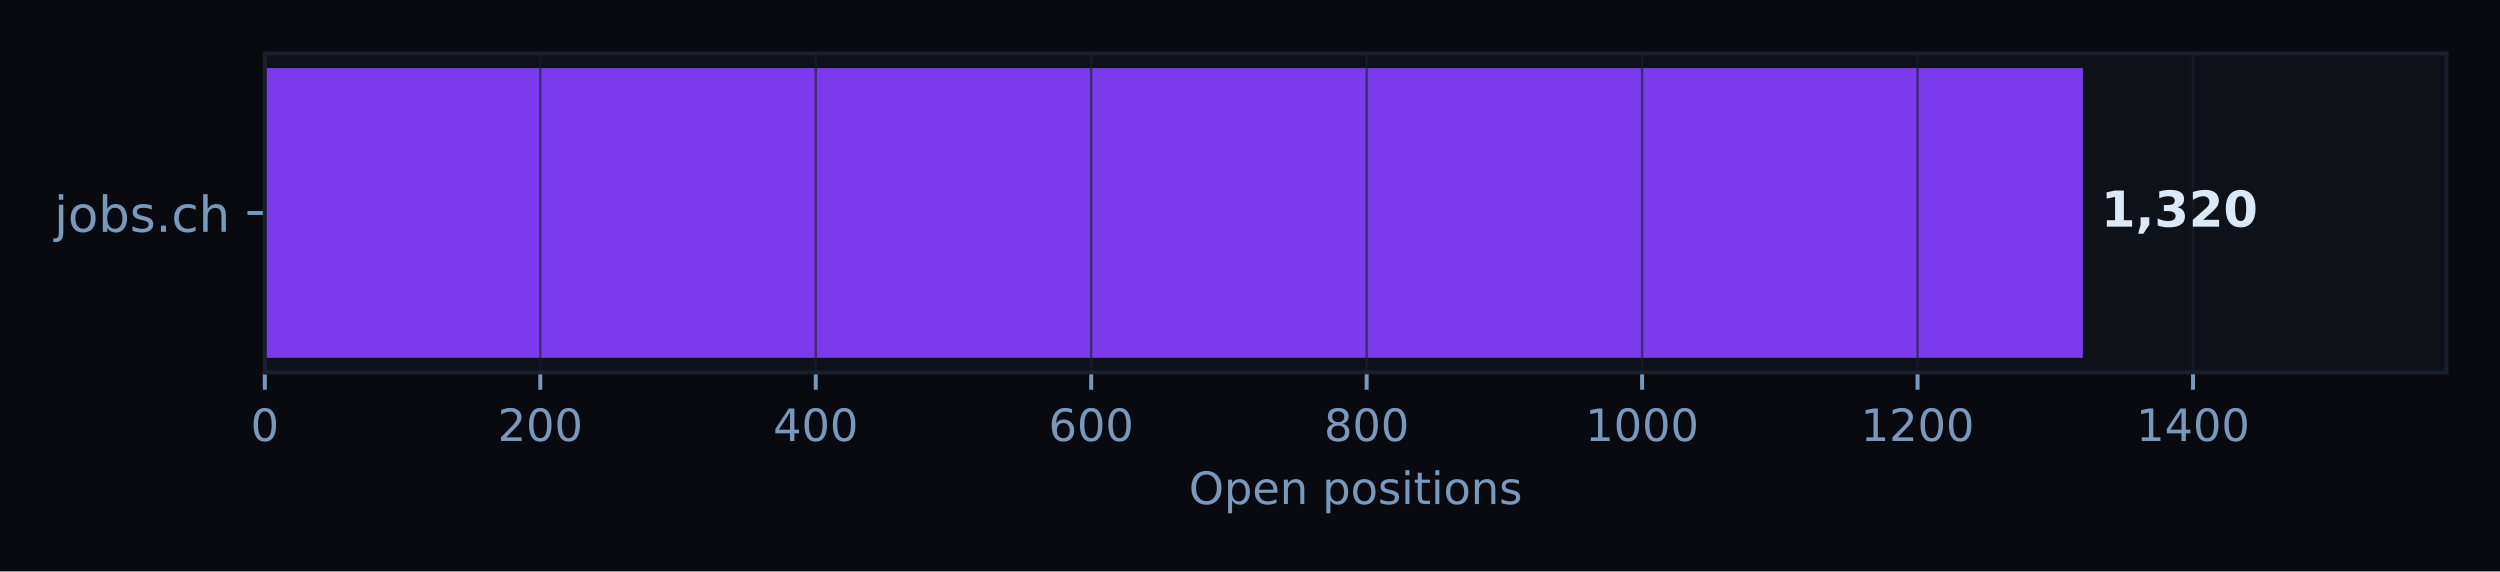
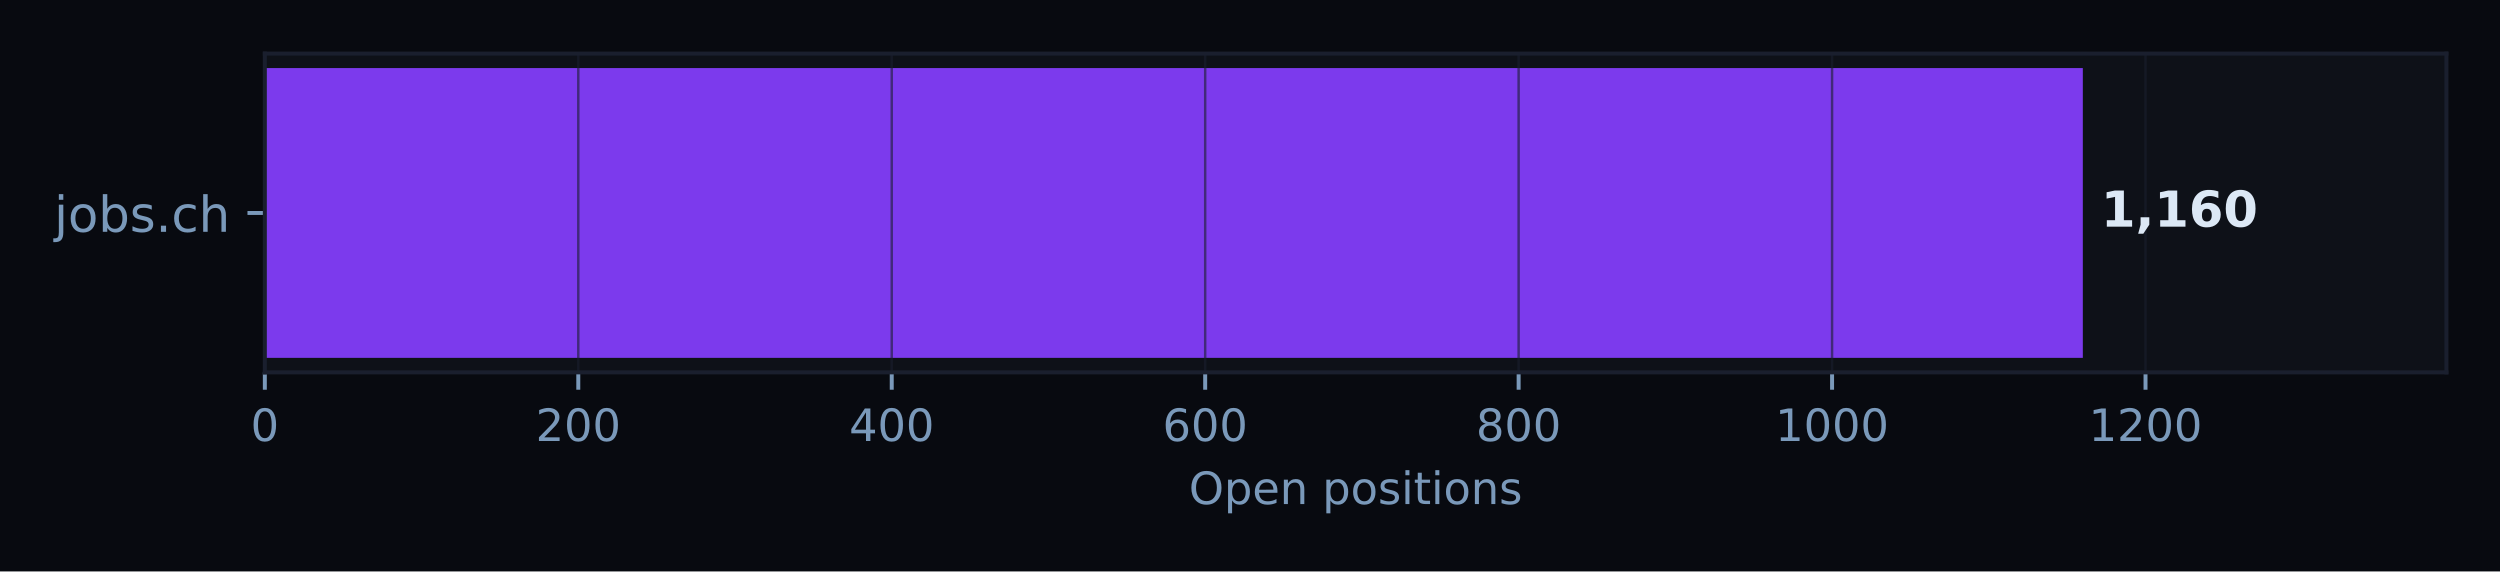
<svg xmlns="http://www.w3.org/2000/svg" xmlns:xlink="http://www.w3.org/1999/xlink" width="504pt" height="115.2pt" viewBox="0 0 504 115.2" version="1.1">
  <defs>
    <style type="text/css">*{stroke-linejoin: round; stroke-linecap: butt}</style>
  </defs>
  <g id="figure_1">
    <g id="patch_1">
      <path d="M 0 115.2  L 504 115.2  L 504 0  L 0 0  z " style="fill: #080a10" />
    </g>
    <g id="axes_1">
      <g id="patch_2">
        <path d="M 53.391 75.073  L 493.2 75.073  L 493.2 10.8  L 53.391 10.8  z " style="fill: #0e1118" />
      </g>
      <g id="patch_3">
        <path d="M 53.391 13.721  L 419.898 13.721  L 419.898 72.151  L 53.391 72.151  z " clip-path="url(#p3596b817c5)" style="fill: #7c3aed" />
      </g>
      <g id="matplotlib.axis_1">
        <g id="xtick_1">
          <g id="line2d_1">
            <path d="M 53.391 75.073  L 53.391 10.8  " clip-path="url(#p3596b817c5)" style="fill: none; stroke: #1a1f2e; stroke-opacity: 0.6; stroke-width: 0.5; stroke-linecap: square" />
          </g>
          <g id="line2d_2">
            <defs>
              <path id="mff3be124f5" d="M 0 0  L 0 3.5  " style="stroke: #7a99ba; stroke-width: 0.8" />
            </defs>
            <g>
              <use xlink:href="#mff3be124f5" x="53.391" y="75.073" style="fill: #7a99ba; stroke: #7a99ba; stroke-width: 0.8" />
            </g>
          </g>
          <g id="text_1">
            <g style="fill: #7a99ba" transform="translate(50.52778 88.91132) scale(0.09 -0.09)">
              <defs>
                <path id="DejaVuSans-30" d="M 2034 4250  Q 1547 4250 1301 3770  Q 1056 3291 1056 2328  Q 1056 1369 1301 889  Q 1547 409 2034 409  Q 2525 409 2770 889  Q 3016 1369 3016 2328  Q 3016 3291 2770 3770  Q 2525 4250 2034 4250  z M 2034 4750  Q 2819 4750 3233 4129  Q 3647 3509 3647 2328  Q 3647 1150 3233 529  Q 2819 -91 2034 -91  Q 1250 -91 836 529  Q 422 1150 422 2328  Q 422 3509 836 4129  Q 1250 4750 2034 4750  z " transform="scale(0.015625)" />
              </defs>
              <use xlink:href="#DejaVuSans-30" />
            </g>
          </g>
        </g>
        <g id="xtick_2">
          <g id="line2d_3">
-             <path d="M 108.922 75.073  L 108.922 10.8  " clip-path="url(#p3596b817c5)" style="fill: none; stroke: #1a1f2e; stroke-opacity: 0.6; stroke-width: 0.5; stroke-linecap: square" />
+             <path d="M 116.582 75.073  L 116.582 10.8  " clip-path="url(#p3596b817c5)" style="fill: none; stroke: #1a1f2e; stroke-opacity: 0.6; stroke-width: 0.5; stroke-linecap: square" />
          </g>
          <g id="line2d_4">
            <g>
-               <use xlink:href="#mff3be124f5" x="108.922" y="75.073" style="fill: #7a99ba; stroke: #7a99ba; stroke-width: 0.8" />
+               <use xlink:href="#mff3be124f5" x="116.582" y="75.073" style="fill: #7a99ba; stroke: #7a99ba; stroke-width: 0.8" />
            </g>
          </g>
          <g id="text_2">
-             <g style="fill: #7a99ba" transform="translate(100.333 88.91132) scale(0.09 -0.09)">
+             <g style="fill: #7a99ba" transform="translate(107.9925 88.91132) scale(0.09 -0.09)">
              <defs>
                <path id="DejaVuSans-32" d="M 1228 531  L 3431 531  L 3431 0  L 469 0  L 469 531  Q 828 903 1448 1529  Q 2069 2156 2228 2338  Q 2531 2678 2651 2914  Q 2772 3150 2772 3378  Q 2772 3750 2511 3984  Q 2250 4219 1831 4219  Q 1534 4219 1204 4116  Q 875 4013 500 3803  L 500 4441  Q 881 4594 1212 4672  Q 1544 4750 1819 4750  Q 2544 4750 2975 4387  Q 3406 4025 3406 3419  Q 3406 3131 3298 2873  Q 3191 2616 2906 2266  Q 2828 2175 2409 1742  Q 1991 1309 1228 531  z " transform="scale(0.015625)" />
              </defs>
              <use xlink:href="#DejaVuSans-32" />
              <use xlink:href="#DejaVuSans-30" x="63.623" />
              <use xlink:href="#DejaVuSans-30" x="127.246" />
            </g>
          </g>
        </g>
        <g id="xtick_3">
          <g id="line2d_5">
-             <path d="M 164.454 75.073  L 164.454 10.8  " clip-path="url(#p3596b817c5)" style="fill: none; stroke: #1a1f2e; stroke-opacity: 0.6; stroke-width: 0.5; stroke-linecap: square" />
+             <path d="M 179.773 75.073  L 179.773 10.8  " clip-path="url(#p3596b817c5)" style="fill: none; stroke: #1a1f2e; stroke-opacity: 0.6; stroke-width: 0.5; stroke-linecap: square" />
          </g>
          <g id="line2d_6">
            <g>
-               <use xlink:href="#mff3be124f5" x="164.454" y="75.073" style="fill: #7a99ba; stroke: #7a99ba; stroke-width: 0.8" />
+               <use xlink:href="#mff3be124f5" x="179.773" y="75.073" style="fill: #7a99ba; stroke: #7a99ba; stroke-width: 0.8" />
            </g>
          </g>
          <g id="text_3">
-             <g style="fill: #7a99ba" transform="translate(155.8644 88.91132) scale(0.09 -0.09)">
+             <g style="fill: #7a99ba" transform="translate(171.1835 88.91132) scale(0.09 -0.09)">
              <defs>
                <path id="DejaVuSans-34" d="M 2419 4116  L 825 1625  L 2419 1625  L 2419 4116  z M 2253 4666  L 3047 4666  L 3047 1625  L 3713 1625  L 3713 1100  L 3047 1100  L 3047 0  L 2419 0  L 2419 1100  L 313 1100  L 313 1709  L 2253 4666  z " transform="scale(0.015625)" />
              </defs>
              <use xlink:href="#DejaVuSans-34" />
              <use xlink:href="#DejaVuSans-30" x="63.623" />
              <use xlink:href="#DejaVuSans-30" x="127.246" />
            </g>
          </g>
        </g>
        <g id="xtick_4">
          <g id="line2d_7">
-             <path d="M 219.985 75.073  L 219.985 10.8  " clip-path="url(#p3596b817c5)" style="fill: none; stroke: #1a1f2e; stroke-opacity: 0.6; stroke-width: 0.5; stroke-linecap: square" />
+             <path d="M 242.964 75.073  L 242.964 10.8  " clip-path="url(#p3596b817c5)" style="fill: none; stroke: #1a1f2e; stroke-opacity: 0.6; stroke-width: 0.5; stroke-linecap: square" />
          </g>
          <g id="line2d_8">
            <g>
-               <use xlink:href="#mff3be124f5" x="219.985" y="75.073" style="fill: #7a99ba; stroke: #7a99ba; stroke-width: 0.8" />
+               <use xlink:href="#mff3be124f5" x="242.964" y="75.073" style="fill: #7a99ba; stroke: #7a99ba; stroke-width: 0.8" />
            </g>
          </g>
          <g id="text_4">
-             <g style="fill: #7a99ba" transform="translate(211.3959 88.91132) scale(0.09 -0.09)">
+             <g style="fill: #7a99ba" transform="translate(234.3744 88.91132) scale(0.09 -0.09)">
              <defs>
                <path id="DejaVuSans-36" d="M 2113 2584  Q 1688 2584 1439 2293  Q 1191 2003 1191 1497  Q 1191 994 1439 701  Q 1688 409 2113 409  Q 2538 409 2786 701  Q 3034 994 3034 1497  Q 3034 2003 2786 2293  Q 2538 2584 2113 2584  z M 3366 4563  L 3366 3988  Q 3128 4100 2886 4159  Q 2644 4219 2406 4219  Q 1781 4219 1451 3797  Q 1122 3375 1075 2522  Q 1259 2794 1537 2939  Q 1816 3084 2150 3084  Q 2853 3084 3261 2657  Q 3669 2231 3669 1497  Q 3669 778 3244 343  Q 2819 -91 2113 -91  Q 1303 -91 875 529  Q 447 1150 447 2328  Q 447 3434 972 4092  Q 1497 4750 2381 4750  Q 2619 4750 2861 4703  Q 3103 4656 3366 4563  z " transform="scale(0.015625)" />
              </defs>
              <use xlink:href="#DejaVuSans-36" />
              <use xlink:href="#DejaVuSans-30" x="63.623" />
              <use xlink:href="#DejaVuSans-30" x="127.246" />
            </g>
          </g>
        </g>
        <g id="xtick_5">
          <g id="line2d_9">
-             <path d="M 275.517 75.073  L 275.517 10.8  " clip-path="url(#p3596b817c5)" style="fill: none; stroke: #1a1f2e; stroke-opacity: 0.6; stroke-width: 0.5; stroke-linecap: square" />
+             <path d="M 306.155 75.073  L 306.155 10.8  " clip-path="url(#p3596b817c5)" style="fill: none; stroke: #1a1f2e; stroke-opacity: 0.6; stroke-width: 0.5; stroke-linecap: square" />
          </g>
          <g id="line2d_10">
            <g>
-               <use xlink:href="#mff3be124f5" x="275.517" y="75.073" style="fill: #7a99ba; stroke: #7a99ba; stroke-width: 0.8" />
+               <use xlink:href="#mff3be124f5" x="306.155" y="75.073" style="fill: #7a99ba; stroke: #7a99ba; stroke-width: 0.8" />
            </g>
          </g>
          <g id="text_5">
-             <g style="fill: #7a99ba" transform="translate(266.9273 88.91132) scale(0.09 -0.09)">
+             <g style="fill: #7a99ba" transform="translate(297.5654 88.91132) scale(0.09 -0.09)">
              <defs>
                <path id="DejaVuSans-38" d="M 2034 2216  Q 1584 2216 1326 1975  Q 1069 1734 1069 1313  Q 1069 891 1326 650  Q 1584 409 2034 409  Q 2484 409 2743 651  Q 3003 894 3003 1313  Q 3003 1734 2745 1975  Q 2488 2216 2034 2216  z M 1403 2484  Q 997 2584 770 2862  Q 544 3141 544 3541  Q 544 4100 942 4425  Q 1341 4750 2034 4750  Q 2731 4750 3128 4425  Q 3525 4100 3525 3541  Q 3525 3141 3298 2862  Q 3072 2584 2669 2484  Q 3125 2378 3379 2068  Q 3634 1759 3634 1313  Q 3634 634 3220 271  Q 2806 -91 2034 -91  Q 1263 -91 848 271  Q 434 634 434 1313  Q 434 1759 690 2068  Q 947 2378 1403 2484  z M 1172 3481  Q 1172 3119 1398 2916  Q 1625 2713 2034 2713  Q 2441 2713 2670 2916  Q 2900 3119 2900 3481  Q 2900 3844 2670 4047  Q 2441 4250 2034 4250  Q 1625 4250 1398 4047  Q 1172 3844 1172 3481  z " transform="scale(0.015625)" />
              </defs>
              <use xlink:href="#DejaVuSans-38" />
              <use xlink:href="#DejaVuSans-30" x="63.623" />
              <use xlink:href="#DejaVuSans-30" x="127.246" />
            </g>
          </g>
        </g>
        <g id="xtick_6">
          <g id="line2d_11">
-             <path d="M 331.048 75.073  L 331.048 10.8  " clip-path="url(#p3596b817c5)" style="fill: none; stroke: #1a1f2e; stroke-opacity: 0.6; stroke-width: 0.5; stroke-linecap: square" />
+             <path d="M 369.346 75.073  L 369.346 10.8  " clip-path="url(#p3596b817c5)" style="fill: none; stroke: #1a1f2e; stroke-opacity: 0.6; stroke-width: 0.5; stroke-linecap: square" />
          </g>
          <g id="line2d_12">
            <g>
-               <use xlink:href="#mff3be124f5" x="331.048" y="75.073" style="fill: #7a99ba; stroke: #7a99ba; stroke-width: 0.8" />
+               <use xlink:href="#mff3be124f5" x="369.346" y="75.073" style="fill: #7a99ba; stroke: #7a99ba; stroke-width: 0.8" />
            </g>
          </g>
          <g id="text_6">
-             <g style="fill: #7a99ba" transform="translate(319.5957 88.91132) scale(0.09 -0.09)">
+             <g style="fill: #7a99ba" transform="translate(357.8932 88.91132) scale(0.09 -0.09)">
              <defs>
                <path id="DejaVuSans-31" d="M 794 531  L 1825 531  L 1825 4091  L 703 3866  L 703 4441  L 1819 4666  L 2450 4666  L 2450 531  L 3481 531  L 3481 0  L 794 0  L 794 531  z " transform="scale(0.015625)" />
              </defs>
              <use xlink:href="#DejaVuSans-31" />
              <use xlink:href="#DejaVuSans-30" x="63.623" />
              <use xlink:href="#DejaVuSans-30" x="127.246" />
              <use xlink:href="#DejaVuSans-30" x="190.869" />
            </g>
          </g>
        </g>
        <g id="xtick_7">
          <g id="line2d_13">
-             <path d="M 386.58 75.073  L 386.58 10.8  " clip-path="url(#p3596b817c5)" style="fill: none; stroke: #1a1f2e; stroke-opacity: 0.6; stroke-width: 0.5; stroke-linecap: square" />
+             <path d="M 432.537 75.073  L 432.537 10.8  " clip-path="url(#p3596b817c5)" style="fill: none; stroke: #1a1f2e; stroke-opacity: 0.6; stroke-width: 0.5; stroke-linecap: square" />
          </g>
          <g id="line2d_14">
            <g>
-               <use xlink:href="#mff3be124f5" x="386.58" y="75.073" style="fill: #7a99ba; stroke: #7a99ba; stroke-width: 0.8" />
+               <use xlink:href="#mff3be124f5" x="432.537" y="75.073" style="fill: #7a99ba; stroke: #7a99ba; stroke-width: 0.8" />
            </g>
          </g>
          <g id="text_7">
-             <g style="fill: #7a99ba" transform="translate(375.1271 88.91132) scale(0.09 -0.09)">
+             <g style="fill: #7a99ba" transform="translate(421.0842 88.91132) scale(0.09 -0.09)">
              <use xlink:href="#DejaVuSans-31" />
              <use xlink:href="#DejaVuSans-32" x="63.623" />
              <use xlink:href="#DejaVuSans-30" x="127.246" />
              <use xlink:href="#DejaVuSans-30" x="190.869" />
            </g>
          </g>
        </g>
-         <g id="xtick_8">
-           <g id="line2d_15">
-             <path d="M 442.111 75.073  L 442.111 10.8  " clip-path="url(#p3596b817c5)" style="fill: none; stroke: #1a1f2e; stroke-opacity: 0.6; stroke-width: 0.5; stroke-linecap: square" />
-           </g>
-           <g id="line2d_16">
-             <g>
-               <use xlink:href="#mff3be124f5" x="442.111" y="75.073" style="fill: #7a99ba; stroke: #7a99ba; stroke-width: 0.8" />
-             </g>
-           </g>
-           <g id="text_8">
-             <g style="fill: #7a99ba" transform="translate(430.6586 88.91132) scale(0.09 -0.09)">
-               <use xlink:href="#DejaVuSans-31" />
-               <use xlink:href="#DejaVuSans-34" x="63.623" />
-               <use xlink:href="#DejaVuSans-30" x="127.246" />
-               <use xlink:href="#DejaVuSans-30" x="190.869" />
-             </g>
-           </g>
-         </g>
-         <g id="text_9">
+         <g id="text_8">
          <g style="fill: #7a99ba" transform="translate(239.6769 101.6216) scale(0.09 -0.09)">
            <defs>
              <path id="DejaVuSans-4f" d="M 2522 4238  Q 1834 4238 1429 3725  Q 1025 3213 1025 2328  Q 1025 1447 1429 934  Q 1834 422 2522 422  Q 3209 422 3611 934  Q 4013 1447 4013 2328  Q 4013 3213 3611 3725  Q 3209 4238 2522 4238  z M 2522 4750  Q 3503 4750 4090 4092  Q 4678 3434 4678 2328  Q 4678 1225 4090 567  Q 3503 -91 2522 -91  Q 1538 -91 948 565  Q 359 1222 359 2328  Q 359 3434 948 4092  Q 1538 4750 2522 4750  z " transform="scale(0.015625)" />
              <path id="DejaVuSans-70" d="M 1159 525  L 1159 -1331  L 581 -1331  L 581 3500  L 1159 3500  L 1159 2969  Q 1341 3281 1617 3432  Q 1894 3584 2278 3584  Q 2916 3584 3314 3078  Q 3713 2572 3713 1747  Q 3713 922 3314 415  Q 2916 -91 2278 -91  Q 1894 -91 1617 61  Q 1341 213 1159 525  z M 3116 1747  Q 3116 2381 2855 2742  Q 2594 3103 2138 3103  Q 1681 3103 1420 2742  Q 1159 2381 1159 1747  Q 1159 1113 1420 752  Q 1681 391 2138 391  Q 2594 391 2855 752  Q 3116 1113 3116 1747  z " transform="scale(0.015625)" />
              <path id="DejaVuSans-65" d="M 3597 1894  L 3597 1613  L 953 1613  Q 991 1019 1311 708  Q 1631 397 2203 397  Q 2534 397 2845 478  Q 3156 559 3463 722  L 3463 178  Q 3153 47 2828 -22  Q 2503 -91 2169 -91  Q 1331 -91 842 396  Q 353 884 353 1716  Q 353 2575 817 3079  Q 1281 3584 2069 3584  Q 2775 3584 3186 3129  Q 3597 2675 3597 1894  z M 3022 2063  Q 3016 2534 2758 2815  Q 2500 3097 2075 3097  Q 1594 3097 1305 2825  Q 1016 2553 972 2059  L 3022 2063  z " transform="scale(0.015625)" />
              <path id="DejaVuSans-6e" d="M 3513 2113  L 3513 0  L 2938 0  L 2938 2094  Q 2938 2591 2744 2837  Q 2550 3084 2163 3084  Q 1697 3084 1428 2787  Q 1159 2491 1159 1978  L 1159 0  L 581 0  L 581 3500  L 1159 3500  L 1159 2956  Q 1366 3272 1645 3428  Q 1925 3584 2291 3584  Q 2894 3584 3203 3211  Q 3513 2838 3513 2113  z " transform="scale(0.015625)" />
              <path id="DejaVuSans-20" transform="scale(0.015625)" />
              <path id="DejaVuSans-6f" d="M 1959 3097  Q 1497 3097 1228 2736  Q 959 2375 959 1747  Q 959 1119 1226 758  Q 1494 397 1959 397  Q 2419 397 2687 759  Q 2956 1122 2956 1747  Q 2956 2369 2687 2733  Q 2419 3097 1959 3097  z M 1959 3584  Q 2709 3584 3137 3096  Q 3566 2609 3566 1747  Q 3566 888 3137 398  Q 2709 -91 1959 -91  Q 1206 -91 779 398  Q 353 888 353 1747  Q 353 2609 779 3096  Q 1206 3584 1959 3584  z " transform="scale(0.015625)" />
              <path id="DejaVuSans-73" d="M 2834 3397  L 2834 2853  Q 2591 2978 2328 3040  Q 2066 3103 1784 3103  Q 1356 3103 1142 2972  Q 928 2841 928 2578  Q 928 2378 1081 2264  Q 1234 2150 1697 2047  L 1894 2003  Q 2506 1872 2764 1633  Q 3022 1394 3022 966  Q 3022 478 2636 193  Q 2250 -91 1575 -91  Q 1294 -91 989 -36  Q 684 19 347 128  L 347 722  Q 666 556 975 473  Q 1284 391 1588 391  Q 1994 391 2212 530  Q 2431 669 2431 922  Q 2431 1156 2273 1281  Q 2116 1406 1581 1522  L 1381 1569  Q 847 1681 609 1914  Q 372 2147 372 2553  Q 372 3047 722 3315  Q 1072 3584 1716 3584  Q 2034 3584 2315 3537  Q 2597 3491 2834 3397  z " transform="scale(0.015625)" />
              <path id="DejaVuSans-69" d="M 603 3500  L 1178 3500  L 1178 0  L 603 0  L 603 3500  z M 603 4863  L 1178 4863  L 1178 4134  L 603 4134  L 603 4863  z " transform="scale(0.015625)" />
              <path id="DejaVuSans-74" d="M 1172 4494  L 1172 3500  L 2356 3500  L 2356 3053  L 1172 3053  L 1172 1153  Q 1172 725 1289 603  Q 1406 481 1766 481  L 2356 481  L 2356 0  L 1766 0  Q 1100 0 847 248  Q 594 497 594 1153  L 594 3053  L 172 3053  L 172 3500  L 594 3500  L 594 4494  L 1172 4494  z " transform="scale(0.015625)" />
            </defs>
            <use xlink:href="#DejaVuSans-4f" />
            <use xlink:href="#DejaVuSans-70" x="78.711" />
            <use xlink:href="#DejaVuSans-65" x="142.188" />
            <use xlink:href="#DejaVuSans-6e" x="203.711" />
            <use xlink:href="#DejaVuSans-20" x="267.09" />
            <use xlink:href="#DejaVuSans-70" x="298.877" />
            <use xlink:href="#DejaVuSans-6f" x="362.354" />
            <use xlink:href="#DejaVuSans-73" x="423.535" />
            <use xlink:href="#DejaVuSans-69" x="475.635" />
            <use xlink:href="#DejaVuSans-74" x="503.418" />
            <use xlink:href="#DejaVuSans-69" x="542.627" />
            <use xlink:href="#DejaVuSans-6f" x="570.41" />
            <use xlink:href="#DejaVuSans-6e" x="631.592" />
            <use xlink:href="#DejaVuSans-73" x="694.971" />
          </g>
        </g>
      </g>
      <g id="matplotlib.axis_2">
        <g id="ytick_1">
-           <g id="line2d_17">
+           <g id="line2d_15">
            <defs>
              <path id="mdf66c61492" d="M 0 0  L -3.5 0  " style="stroke: #7a99ba; stroke-width: 0.8" />
            </defs>
            <g>
              <use xlink:href="#mdf66c61492" x="53.391" y="42.936" style="fill: #7a99ba; stroke: #7a99ba; stroke-width: 0.8" />
            </g>
          </g>
-           <g id="text_10">
+           <g id="text_9">
            <g style="fill: #7a99ba" transform="translate(10.92216 46.73558) scale(0.1 -0.1)">
              <defs>
                <path id="DejaVuSans-6a" d="M 603 3500  L 1178 3500  L 1178 -63  Q 1178 -731 923 -1031  Q 669 -1331 103 -1331  L -116 -1331  L -116 -844  L 38 -844  Q 366 -844 484 -692  Q 603 -541 603 -63  L 603 3500  z M 603 4863  L 1178 4863  L 1178 4134  L 603 4134  L 603 4863  z " transform="scale(0.015625)" />
                <path id="DejaVuSans-62" d="M 3116 1747  Q 3116 2381 2855 2742  Q 2594 3103 2138 3103  Q 1681 3103 1420 2742  Q 1159 2381 1159 1747  Q 1159 1113 1420 752  Q 1681 391 2138 391  Q 2594 391 2855 752  Q 3116 1113 3116 1747  z M 1159 2969  Q 1341 3281 1617 3432  Q 1894 3584 2278 3584  Q 2916 3584 3314 3078  Q 3713 2572 3713 1747  Q 3713 922 3314 415  Q 2916 -91 2278 -91  Q 1894 -91 1617 61  Q 1341 213 1159 525  L 1159 0  L 581 0  L 581 4863  L 1159 4863  L 1159 2969  z " transform="scale(0.015625)" />
                <path id="DejaVuSans-2e" d="M 684 794  L 1344 794  L 1344 0  L 684 0  L 684 794  z " transform="scale(0.015625)" />
                <path id="DejaVuSans-63" d="M 3122 3366  L 3122 2828  Q 2878 2963 2633 3030  Q 2388 3097 2138 3097  Q 1578 3097 1268 2742  Q 959 2388 959 1747  Q 959 1106 1268 751  Q 1578 397 2138 397  Q 2388 397 2633 464  Q 2878 531 3122 666  L 3122 134  Q 2881 22 2623 -34  Q 2366 -91 2075 -91  Q 1284 -91 818 406  Q 353 903 353 1747  Q 353 2603 823 3093  Q 1294 3584 2113 3584  Q 2378 3584 2631 3529  Q 2884 3475 3122 3366  z " transform="scale(0.015625)" />
                <path id="DejaVuSans-68" d="M 3513 2113  L 3513 0  L 2938 0  L 2938 2094  Q 2938 2591 2744 2837  Q 2550 3084 2163 3084  Q 1697 3084 1428 2787  Q 1159 2491 1159 1978  L 1159 0  L 581 0  L 581 4863  L 1159 4863  L 1159 2956  Q 1366 3272 1645 3428  Q 1925 3584 2291 3584  Q 2894 3584 3203 3211  Q 3513 2838 3513 2113  z " transform="scale(0.015625)" />
              </defs>
              <use xlink:href="#DejaVuSans-6a" />
              <use xlink:href="#DejaVuSans-6f" x="27.783" />
              <use xlink:href="#DejaVuSans-62" x="88.965" />
              <use xlink:href="#DejaVuSans-73" x="152.441" />
              <use xlink:href="#DejaVuSans-2e" x="204.541" />
              <use xlink:href="#DejaVuSans-63" x="236.328" />
              <use xlink:href="#DejaVuSans-68" x="291.309" />
            </g>
          </g>
        </g>
      </g>
      <g id="patch_4">
        <path d="M 53.391 75.073  L 53.391 10.8  " style="fill: none; stroke: #1a1f2e; stroke-width: 0.8; stroke-linejoin: miter; stroke-linecap: square" />
      </g>
      <g id="patch_5">
        <path d="M 493.2 75.073  L 493.2 10.8  " style="fill: none; stroke: #1a1f2e; stroke-width: 0.8; stroke-linejoin: miter; stroke-linecap: square" />
      </g>
      <g id="patch_6">
        <path d="M 53.391 75.073  L 493.2 75.073  " style="fill: none; stroke: #1a1f2e; stroke-width: 0.8; stroke-linejoin: miter; stroke-linecap: square" />
      </g>
      <g id="patch_7">
        <path d="M 53.391 10.8  L 493.2 10.8  " style="fill: none; stroke: #1a1f2e; stroke-width: 0.8; stroke-linejoin: miter; stroke-linecap: square" />
      </g>
-       <g id="text_11">
+       <g id="text_10">
        <g style="fill: #dce8f5" transform="translate(423.5636 45.69574) scale(0.1 -0.1)">
          <defs>
            <path id="DejaVuSans-Bold-31" d="M 750 831  L 1813 831  L 1813 3847  L 722 3622  L 722 4441  L 1806 4666  L 2950 4666  L 2950 831  L 4013 831  L 4013 0  L 750 0  L 750 831  z " transform="scale(0.015625)" />
            <path id="DejaVuSans-Bold-2c" d="M 653 1209  L 1778 1209  L 1778 256  L 1006 -909  L 341 -909  L 653 256  L 653 1209  z " transform="scale(0.015625)" />
-             <path id="DejaVuSans-Bold-33" d="M 2981 2516  Q 3453 2394 3698 2092  Q 3944 1791 3944 1325  Q 3944 631 3412 270  Q 2881 -91 1863 -91  Q 1503 -91 1142 -33  Q 781 25 428 141  L 428 1069  Q 766 900 1098 814  Q 1431 728 1753 728  Q 2231 728 2486 893  Q 2741 1059 2741 1369  Q 2741 1688 2480 1852  Q 2219 2016 1709 2016  L 1228 2016  L 1228 2791  L 1734 2791  Q 2188 2791 2409 2933  Q 2631 3075 2631 3366  Q 2631 3634 2415 3781  Q 2200 3928 1806 3928  Q 1516 3928 1219 3862  Q 922 3797 628 3669  L 628 4550  Q 984 4650 1334 4700  Q 1684 4750 2022 4750  Q 2931 4750 3382 4451  Q 3834 4153 3834 3553  Q 3834 3144 3618 2883  Q 3403 2622 2981 2516  z " transform="scale(0.015625)" />
-             <path id="DejaVuSans-Bold-32" d="M 1844 884  L 3897 884  L 3897 0  L 506 0  L 506 884  L 2209 2388  Q 2438 2594 2547 2791  Q 2656 2988 2656 3200  Q 2656 3528 2436 3728  Q 2216 3928 1850 3928  Q 1569 3928 1234 3808  Q 900 3688 519 3450  L 519 4475  Q 925 4609 1322 4679  Q 1719 4750 2100 4750  Q 2938 4750 3402 4381  Q 3866 4013 3866 3353  Q 3866 2972 3669 2642  Q 3472 2313 2841 1759  L 1844 884  z " transform="scale(0.015625)" />
+             <path id="DejaVuSans-Bold-36" d="M 2316 2303  Q 2000 2303 1842 2098  Q 1684 1894 1684 1484  Q 1684 1075 1842 870  Q 2000 666 2316 666  Q 2634 666 2792 870  Q 2950 1075 2950 1484  Q 2950 1894 2792 2098  Q 2634 2303 2316 2303  z M 3803 4544  L 3803 3681  Q 3506 3822 3243 3889  Q 2981 3956 2731 3956  Q 2194 3956 1894 3657  Q 1594 3359 1544 2772  Q 1750 2925 1990 3001  Q 2231 3078 2516 3078  Q 3231 3078 3670 2659  Q 4109 2241 4109 1563  Q 4109 813 3618 361  Q 3128 -91 2303 -91  Q 1394 -91 895 523  Q 397 1138 397 2266  Q 397 3422 980 4083  Q 1563 4744 2578 4744  Q 2900 4744 3203 4694  Q 3506 4644 3803 4544  z " transform="scale(0.015625)" />
            <path id="DejaVuSans-Bold-30" d="M 2944 2338  Q 2944 3213 2780 3570  Q 2616 3928 2228 3928  Q 1841 3928 1675 3570  Q 1509 3213 1509 2338  Q 1509 1453 1675 1090  Q 1841 728 2228 728  Q 2613 728 2778 1090  Q 2944 1453 2944 2338  z M 4147 2328  Q 4147 1169 3647 539  Q 3147 -91 2228 -91  Q 1306 -91 806 539  Q 306 1169 306 2328  Q 306 3491 806 4120  Q 1306 4750 2228 4750  Q 3147 4750 3647 4120  Q 4147 3491 4147 2328  z " transform="scale(0.015625)" />
          </defs>
          <use xlink:href="#DejaVuSans-Bold-31" />
          <use xlink:href="#DejaVuSans-Bold-2c" x="69.58" />
-           <use xlink:href="#DejaVuSans-Bold-33" x="107.568" />
-           <use xlink:href="#DejaVuSans-Bold-32" x="177.148" />
+           <use xlink:href="#DejaVuSans-Bold-31" x="107.568" />
+           <use xlink:href="#DejaVuSans-Bold-36" x="177.148" />
          <use xlink:href="#DejaVuSans-Bold-30" x="246.729" />
        </g>
      </g>
    </g>
  </g>
  <defs>
    <clipPath id="p3596b817c5">
      <rect x="53.391" y="10.8" width="439.809" height="64.273" />
    </clipPath>
  </defs>
</svg>
